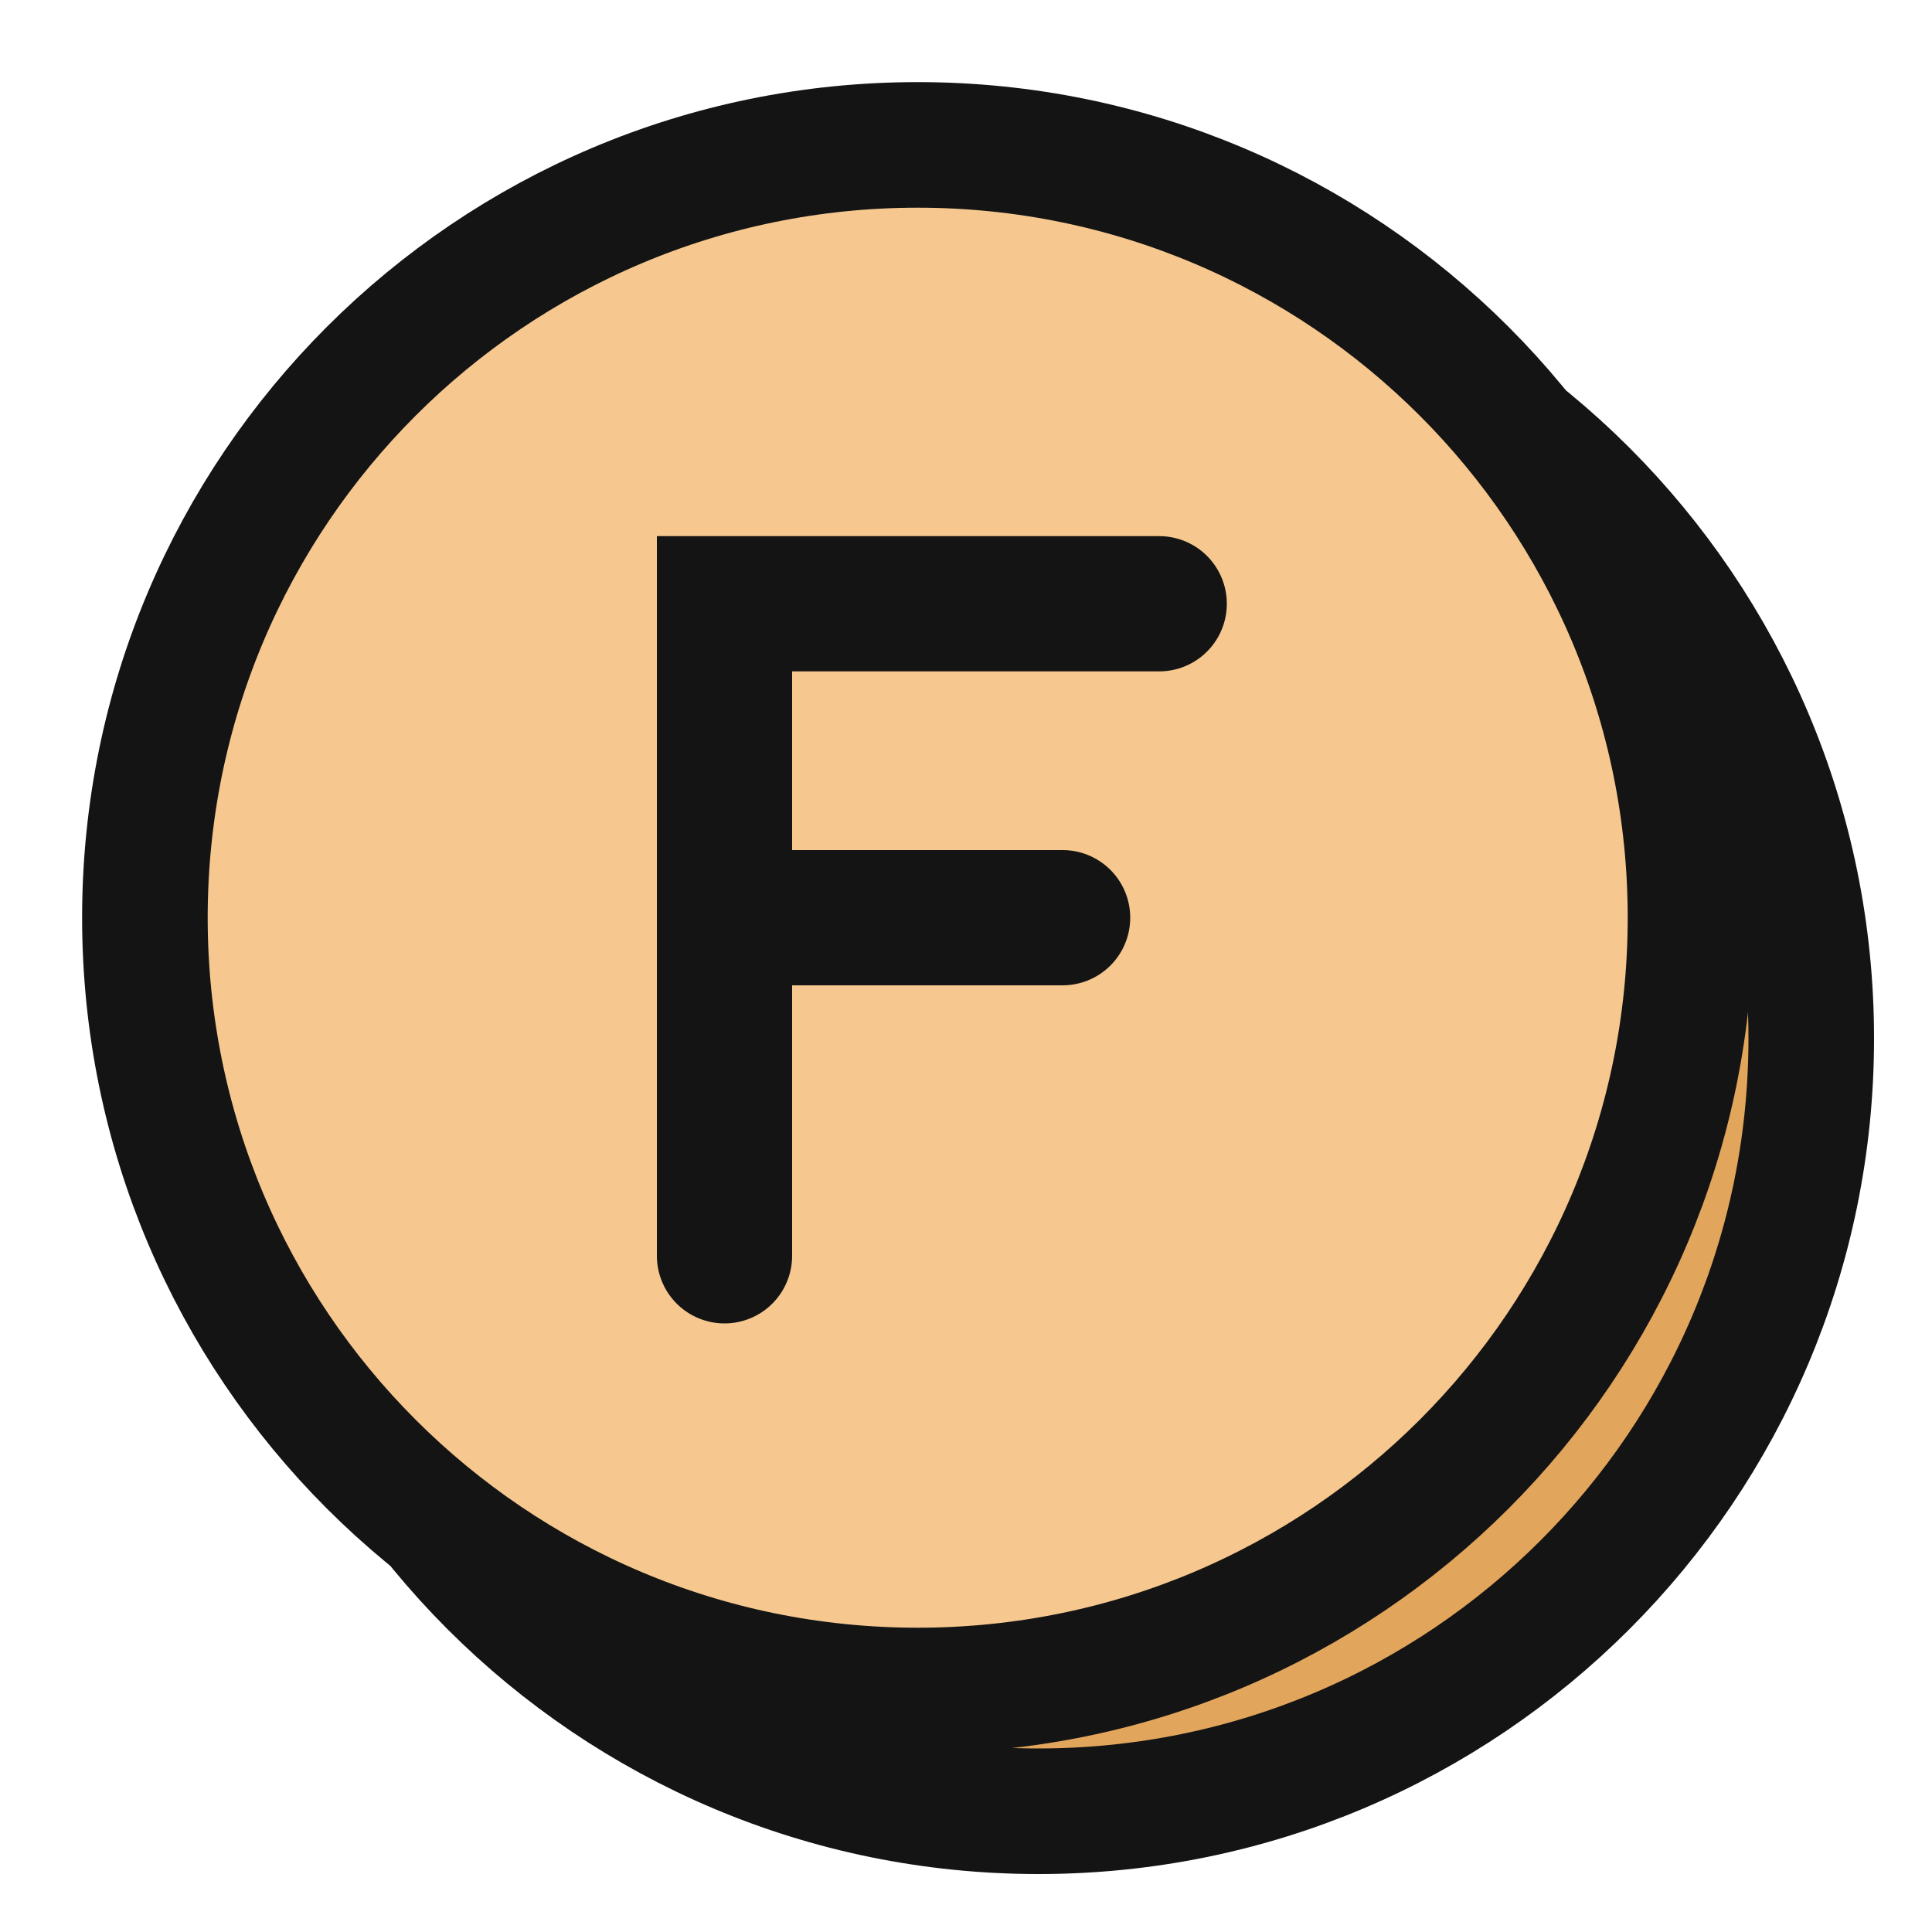
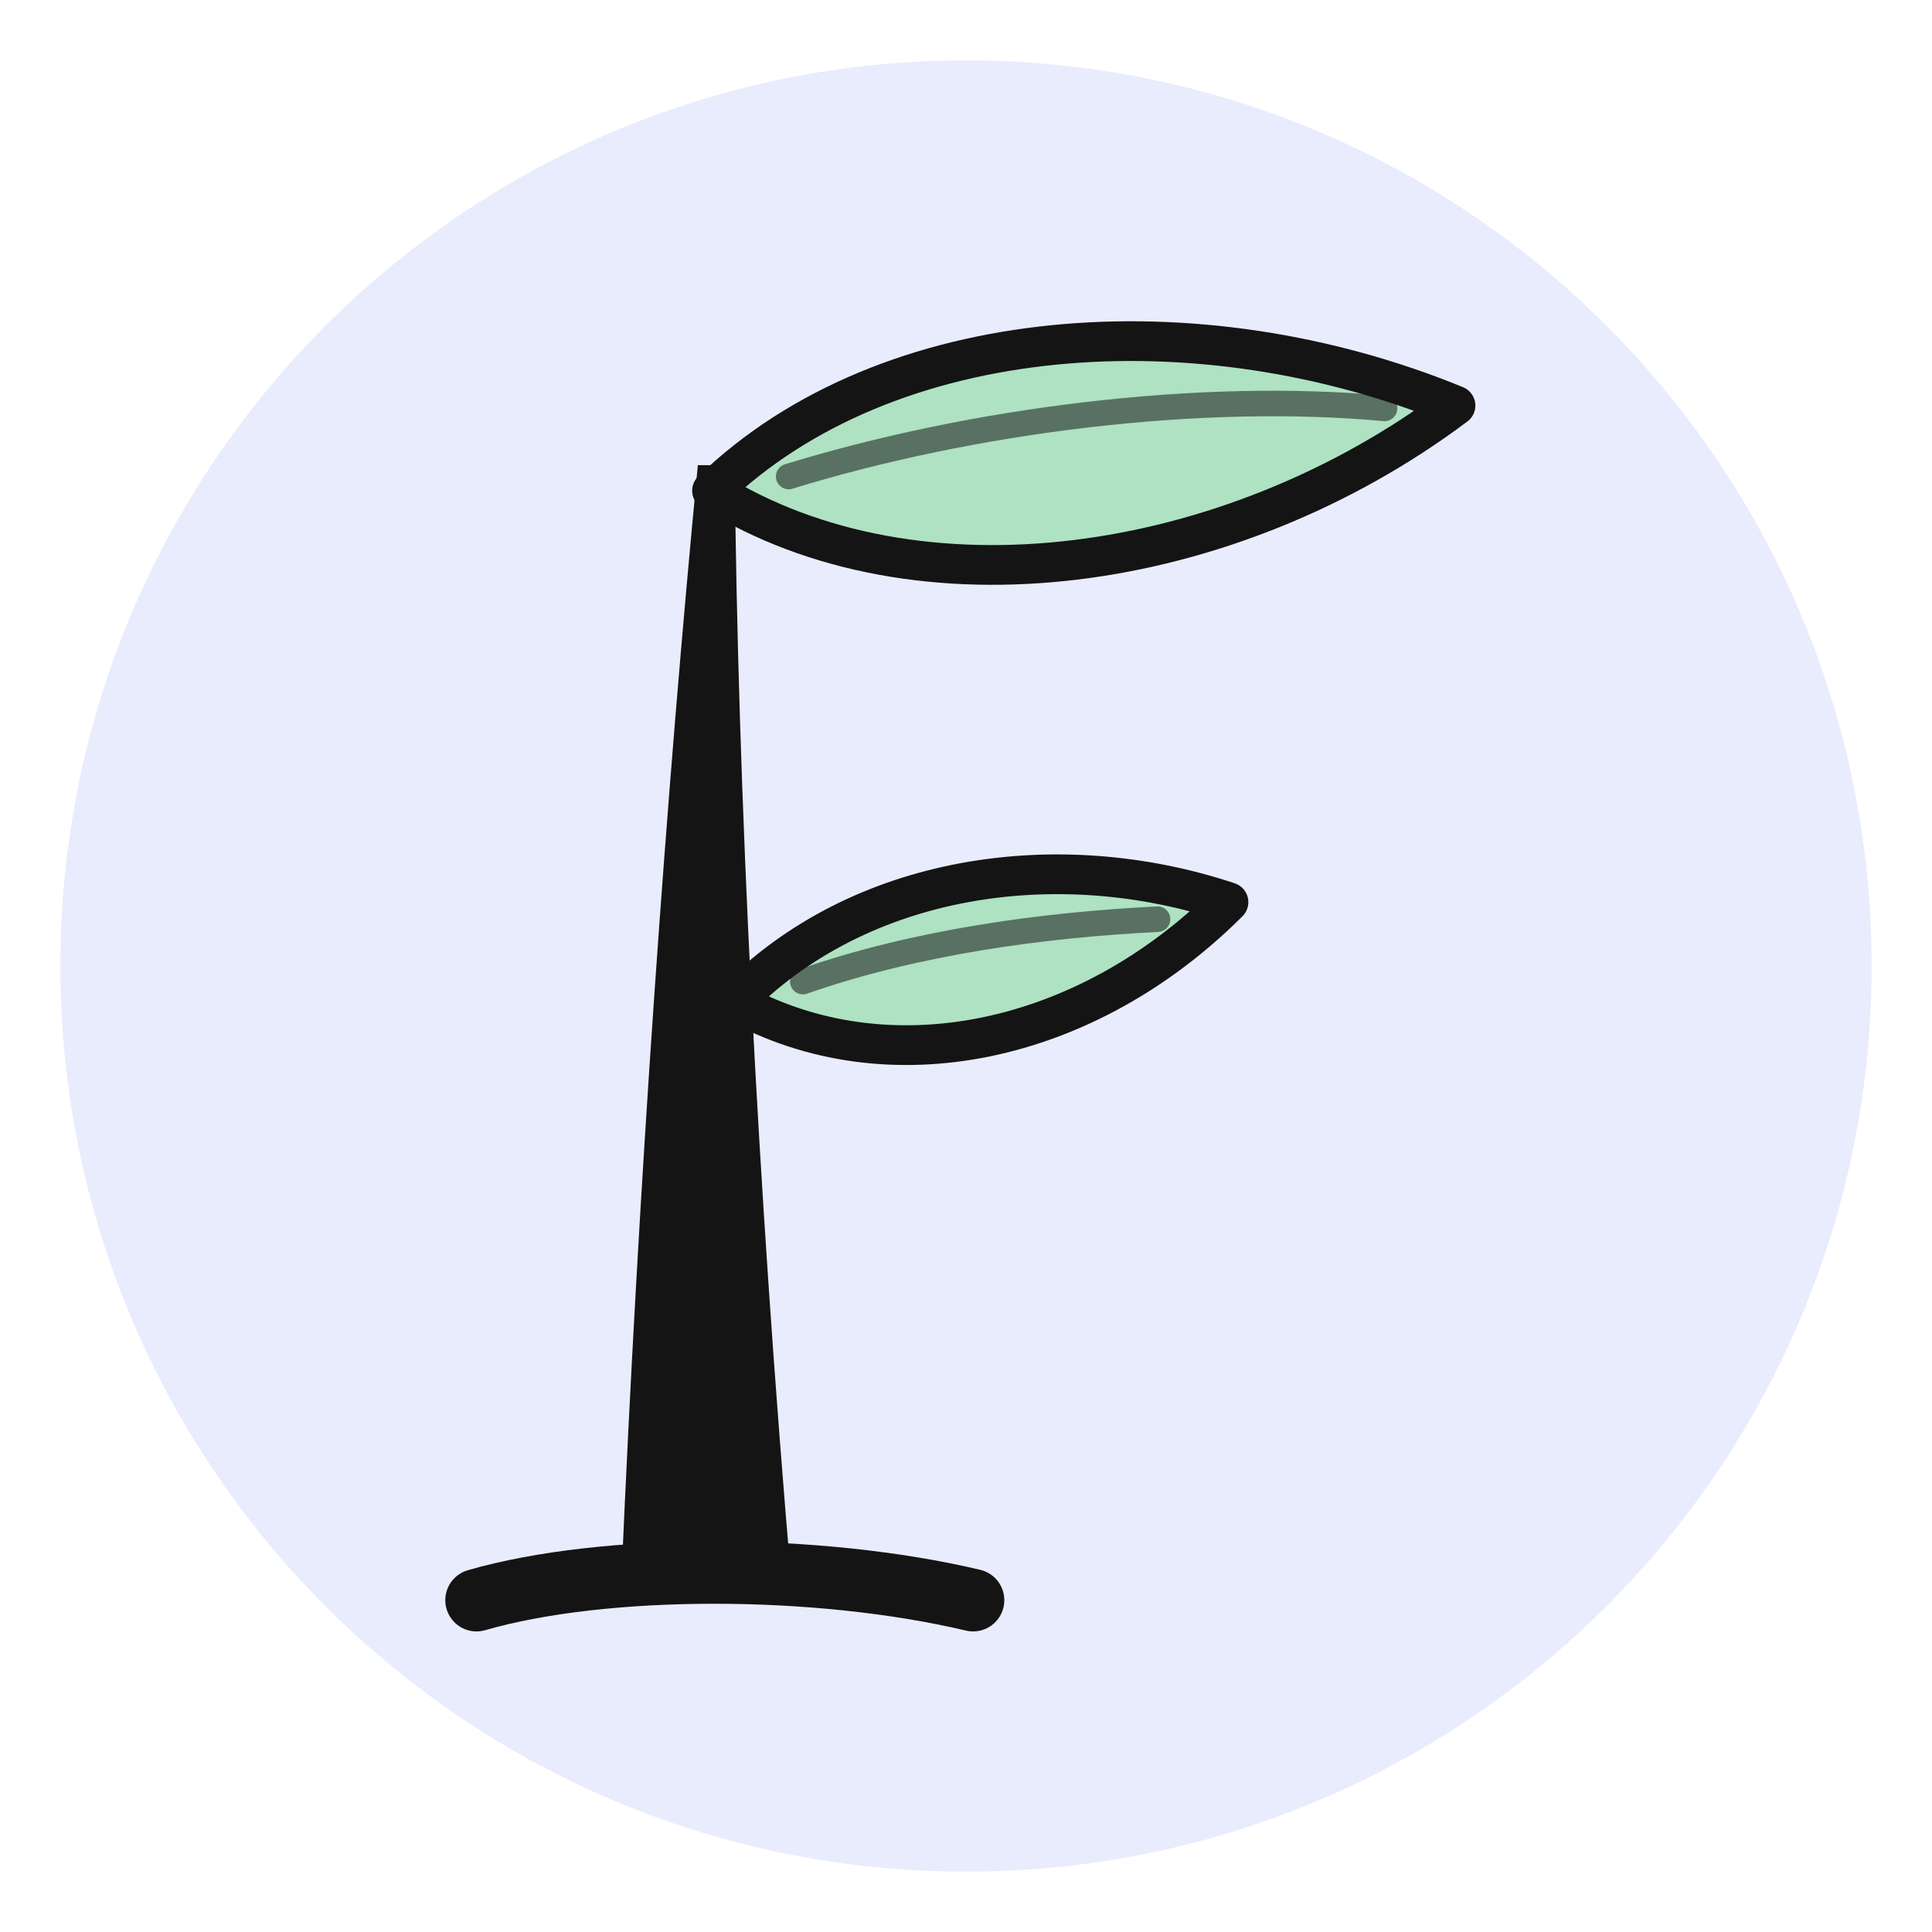
- <svg xmlns="http://www.w3.org/2000/svg" viewBox="0 0 40 40">
-   <circle cx="21.5" cy="21.5" r="16" fill="#e2a55c" stroke="#141414" stroke-width="2.6" />
-   <circle cx="19" cy="19" r="16" fill="#f6c88f" stroke="#141414" stroke-width="2.6" />
-   <path d="M15 26V12.5h9M15 19h7" stroke="#141414" stroke-width="2.8" stroke-linecap="round" fill="none" />
+ <svg xmlns="http://www.w3.org/2000/svg" viewBox="0 0 64 64">
+   <circle cx="32" cy="32" r="30" fill="#e9ecfc" />
+   <g transform="translate(32 32) scale(0.94) translate(-33.75 -30.25)">
+     <path d="M21.6 52C22.2 38 23.2 24 24.3 12.6L25.6 12.6C25.7 24 26.4 38 27.6 52Z" fill="#141414" />
+     <path d="M24.8 13.5C31 7.5 42 6.8 51 10.5C43 16.5 32 18 24.8 13.5Z" fill="#aee2c2" stroke="#141414" stroke-width="1.4" stroke-linejoin="round" />
+     <path d="M27.5 13C34 11 42 10 48.5 10.6" fill="none" stroke="#141414" stroke-width="0.9" stroke-linecap="round" opacity="0.55" />
+     <path d="M25.6 31.5C30 27 37 26 43 28C38 33 31 34.5 25.6 31.5Z" fill="#aee2c2" stroke="#141414" stroke-width="1.4" stroke-linejoin="round" />
+     <path d="M28 30.8C32 29.4 36.5 28.8 40.5 28.6" fill="none" stroke="#141414" stroke-width="0.9" stroke-linecap="round" opacity="0.55" />
+     <path d="M16.5 52.6C21 51.3 28.5 51.3 34 52.6" fill="none" stroke="#141414" stroke-width="2.2" stroke-linecap="round" />
+   </g>
</svg>
